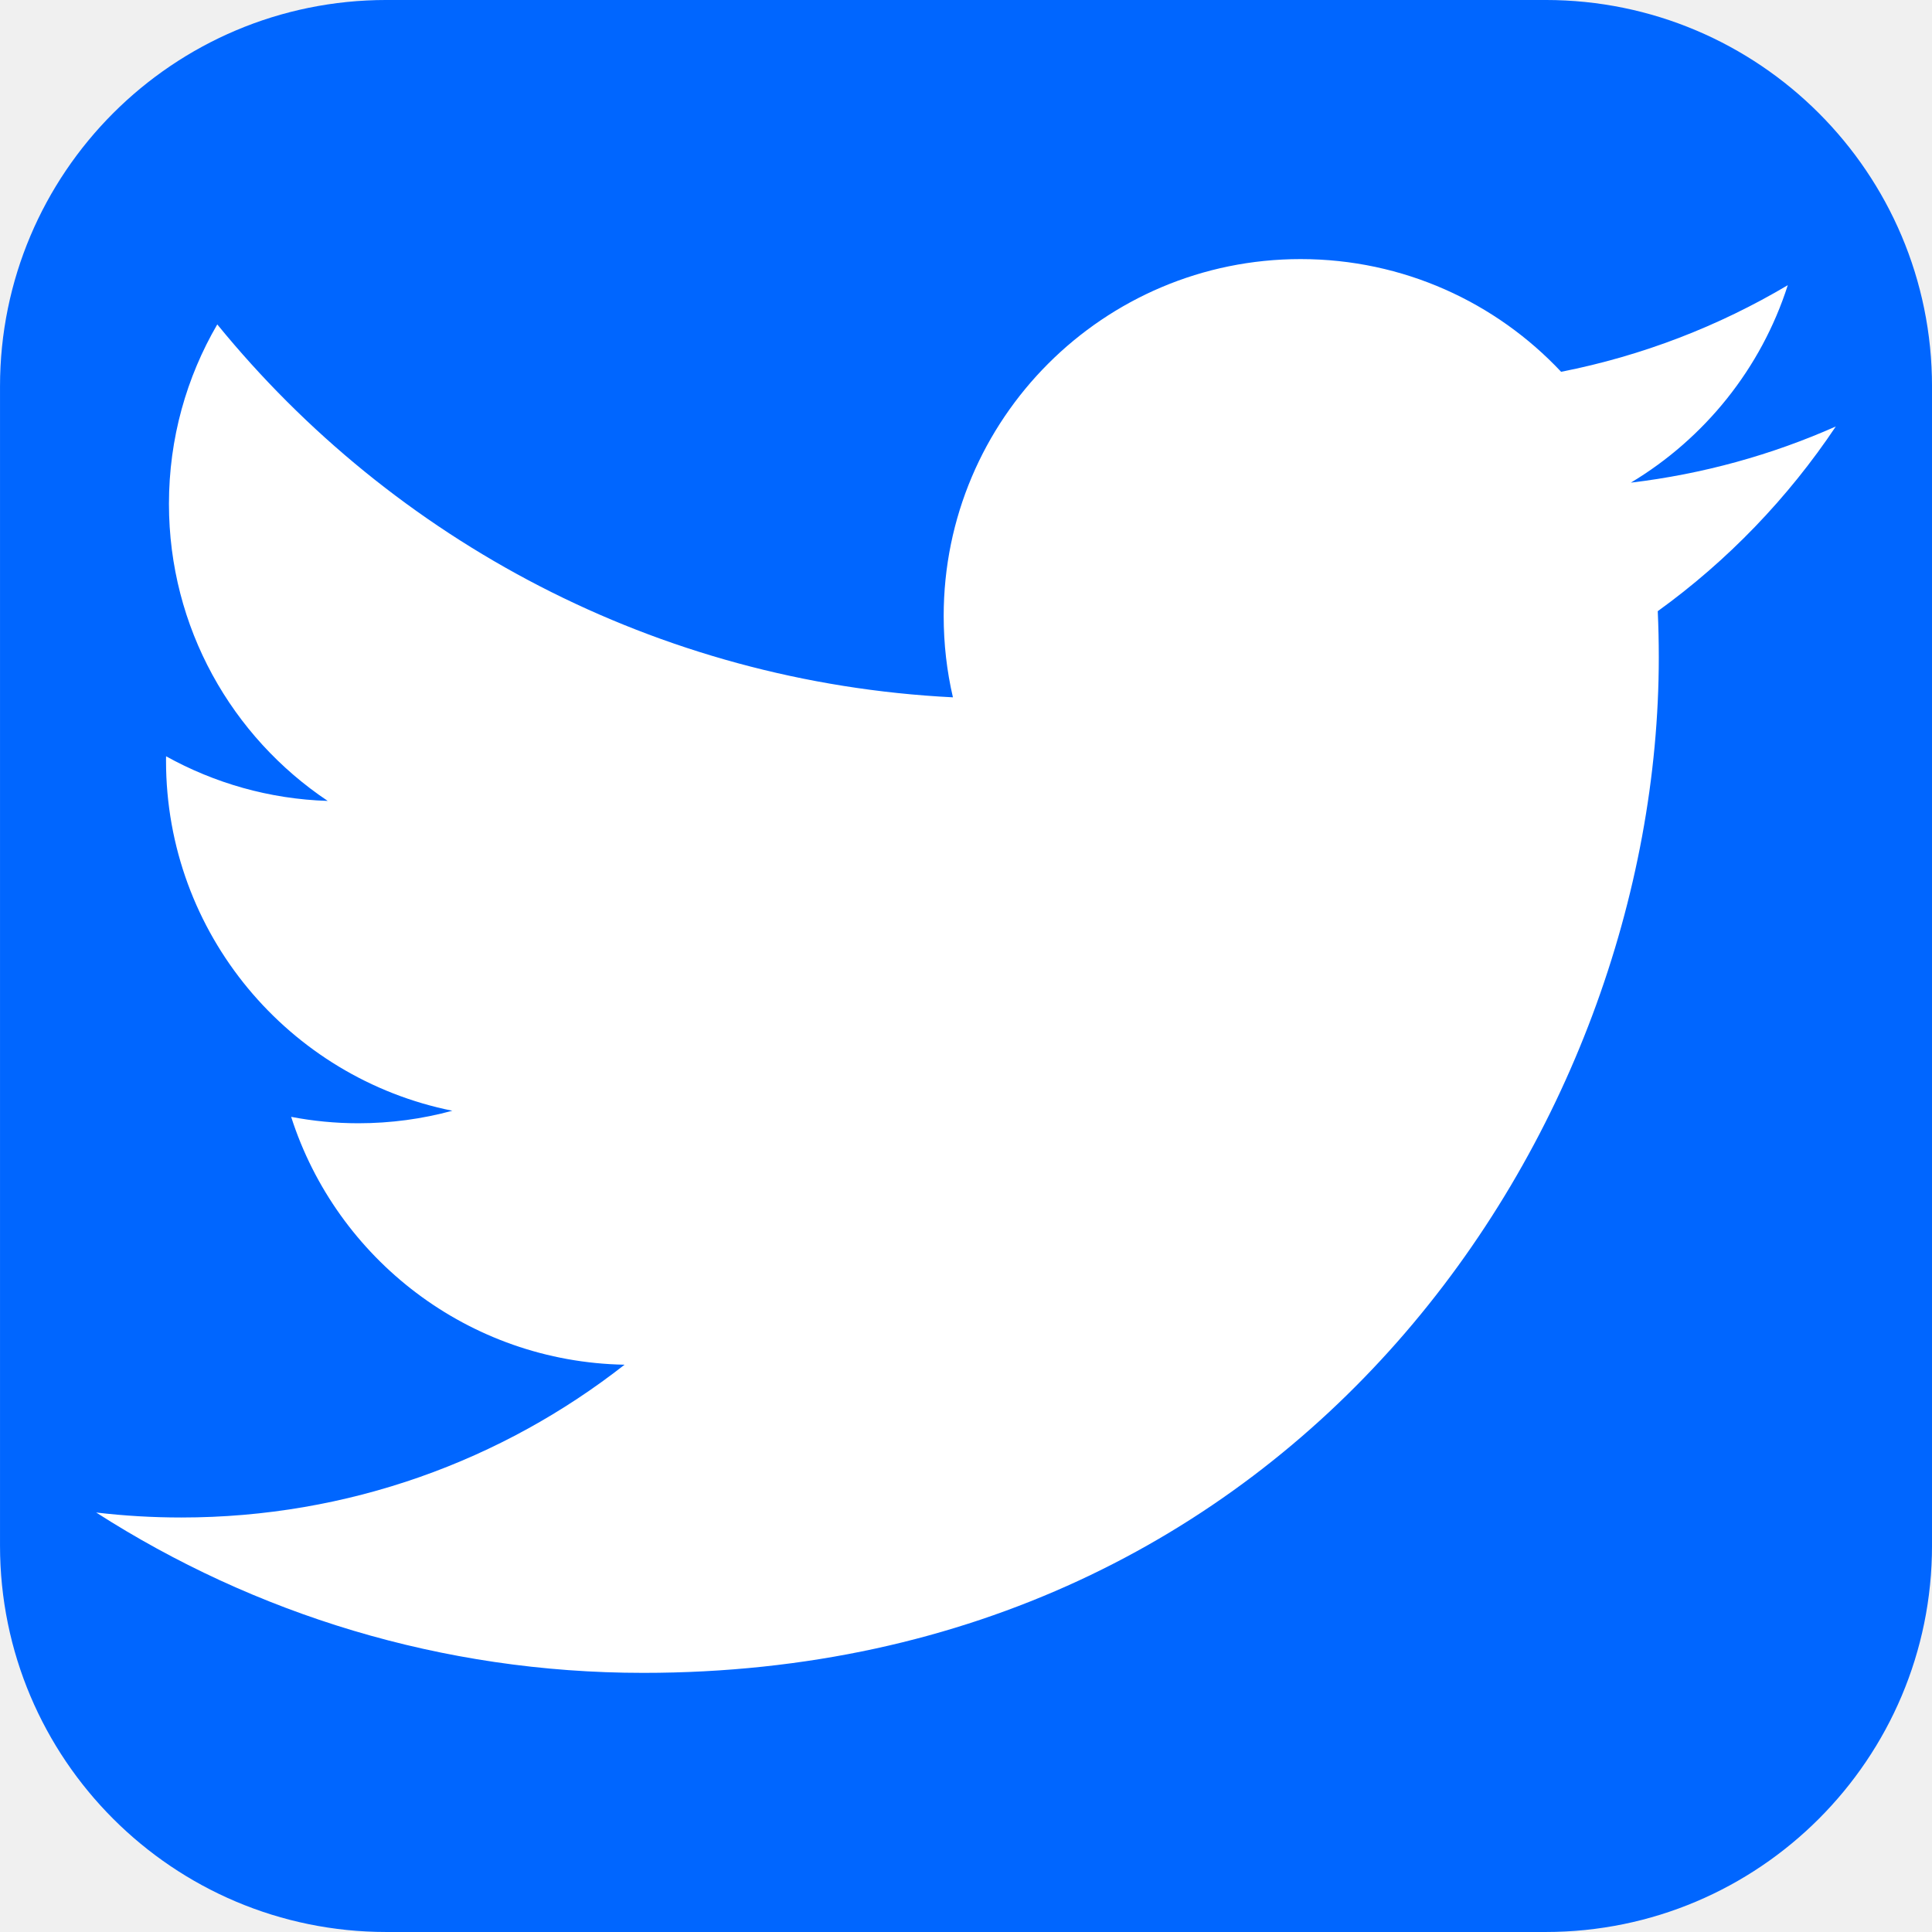
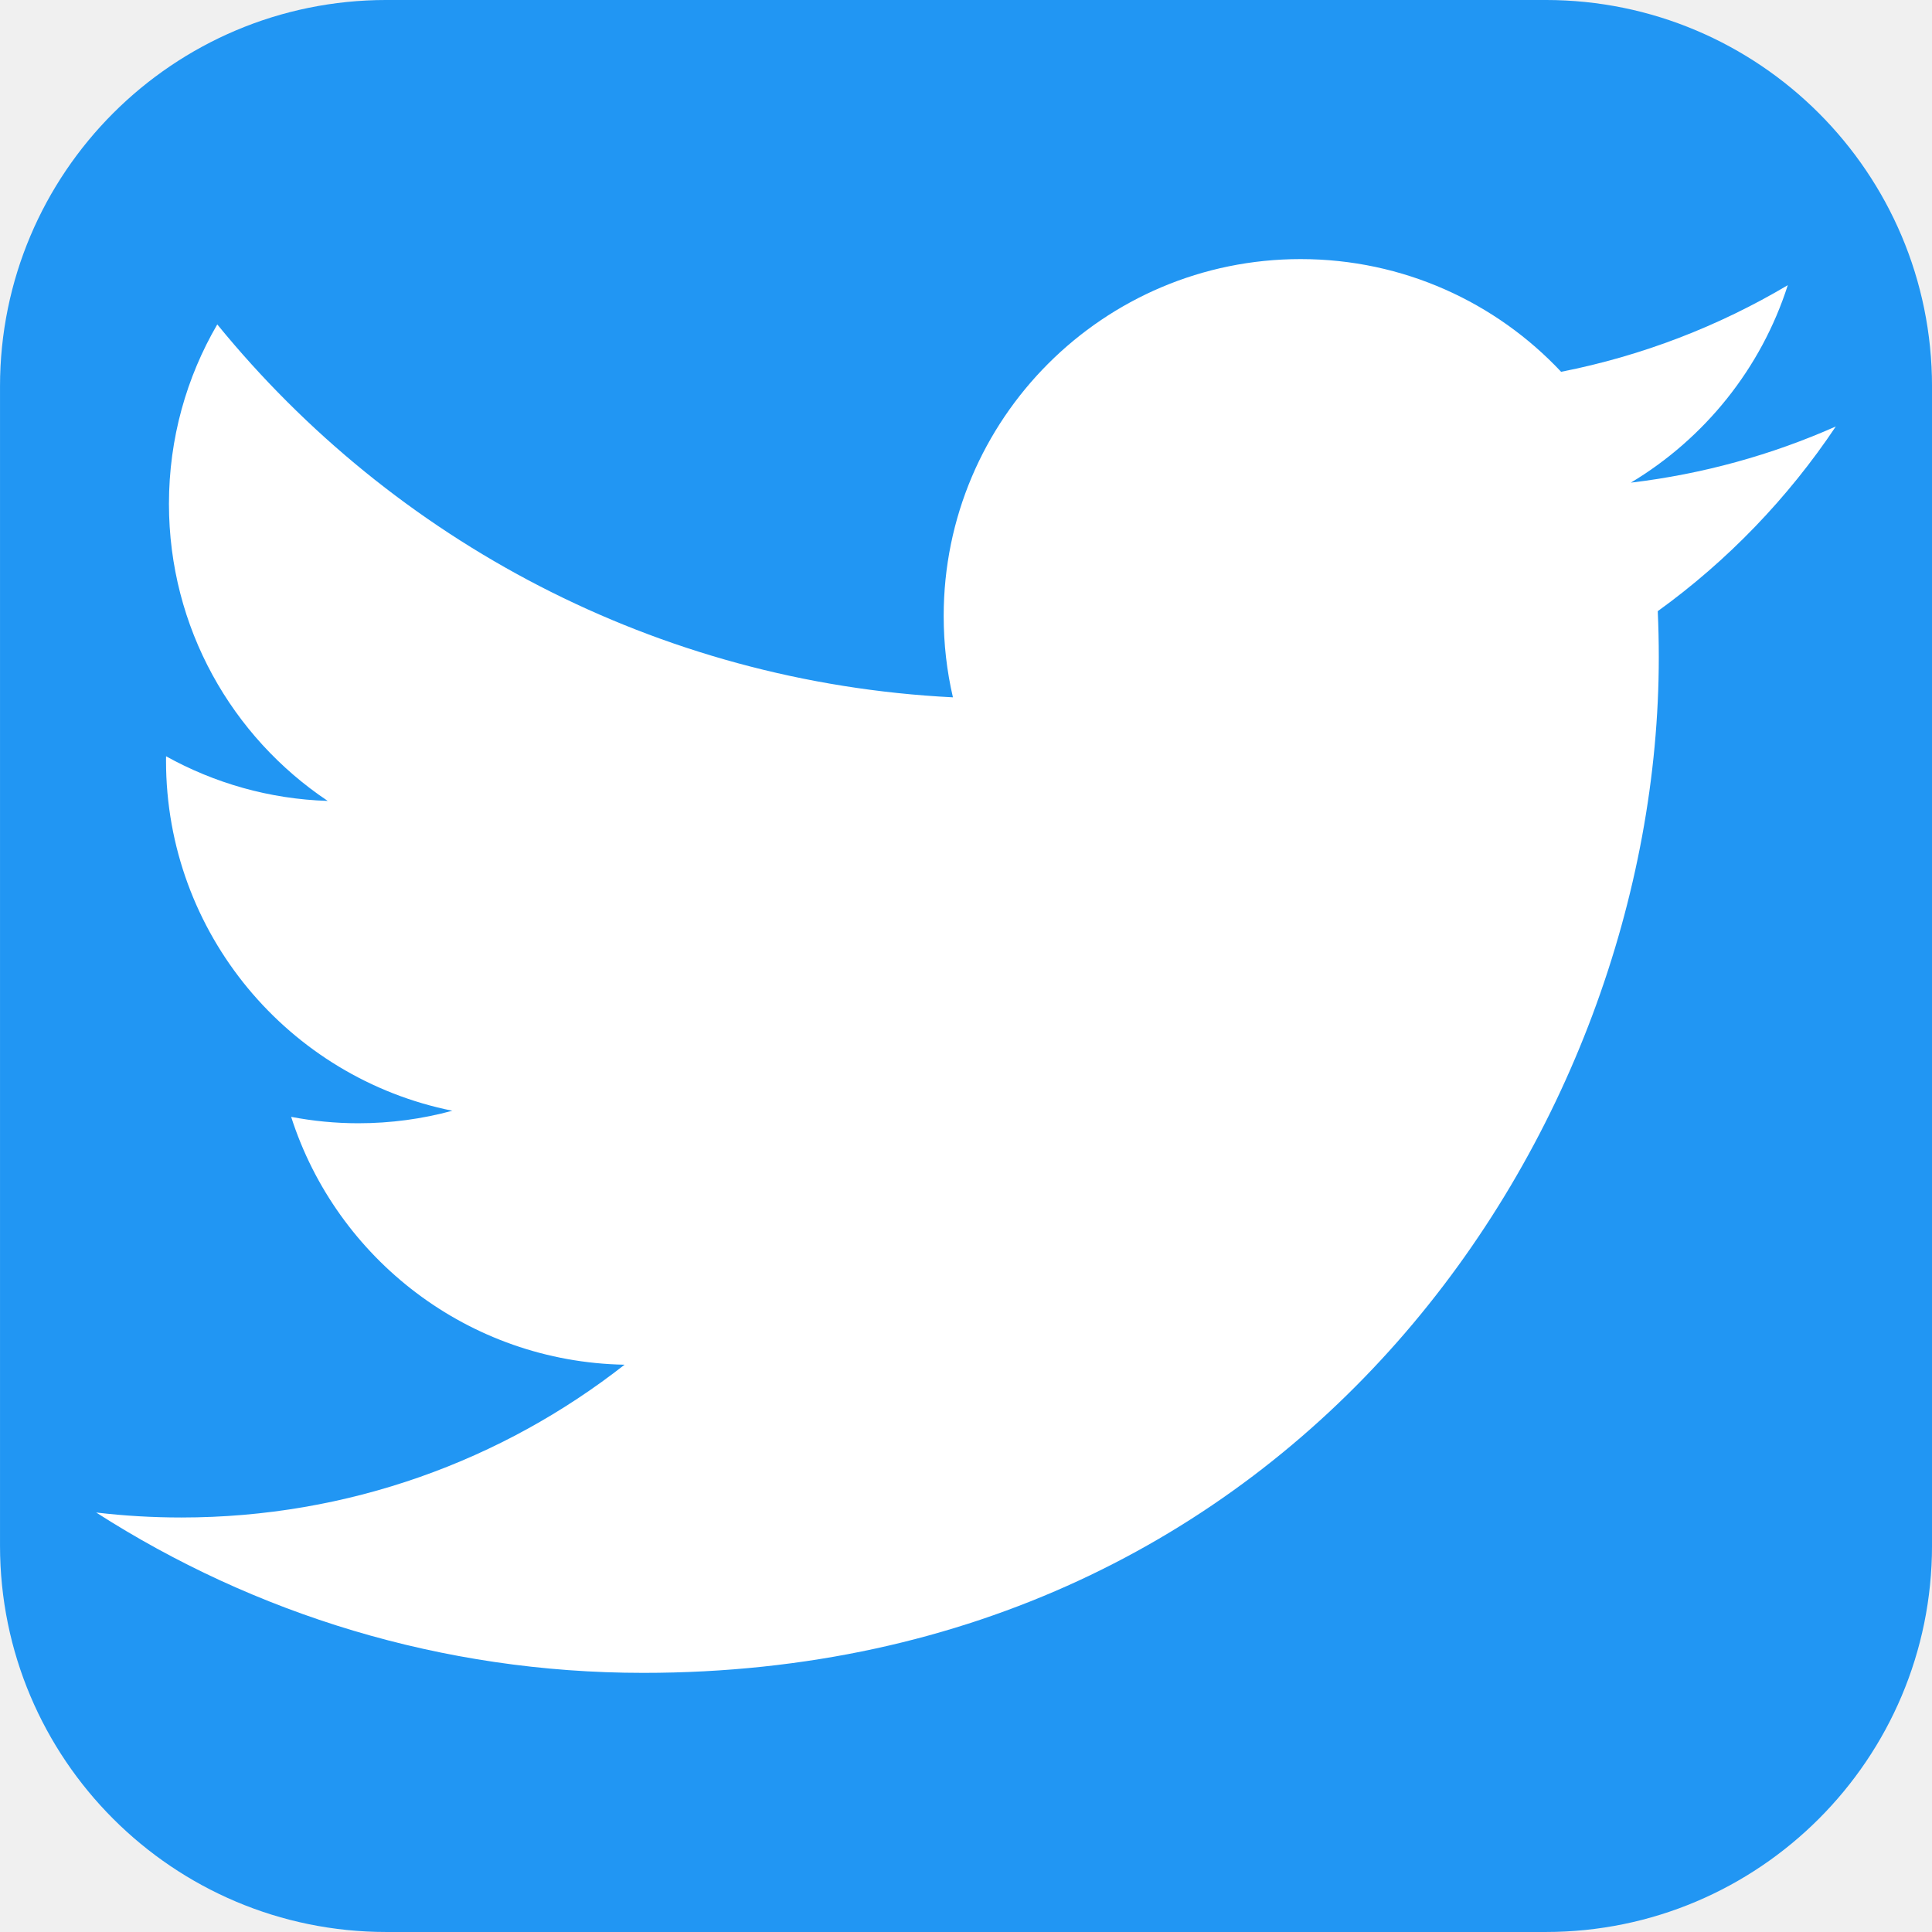
<svg xmlns="http://www.w3.org/2000/svg" width="50" height="50" id="svg2" version="1.1">
  <defs id="defs4" />
  <g id="layer1" transform="translate(-159.2226,-585.6472)">
-     <rect style="fill:#0066ff;fill-opacity:1;fill-rule:nonzero;stroke:none" id="rect2982" width="50" height="50" x="159.223" y="585.647" rx="10" ry="10" />
+     <rect style="fill:#2196f3;fill-opacity:1;fill-rule:nonzero;stroke:none" id="rect2982" width="50" height="50" x="159.223" y="585.647" rx="10" ry="10" />
  </g>
  <g id="layer2">
    <g transform="matrix(0.2625144,0,0,0.2625144,-71.62452,-97.3308)" id="layer1-5" style="fill:#ffffff">
      <path d="m 453.826,412.806 c -6.31,2.799 -13.092,4.69 -20.209,5.54 7.264,-4.355 12.844,-11.25 15.471,-19.467 -6.799,4.033 -14.329,6.961 -22.345,8.538 -6.418,-6.839 -15.562,-11.111 -25.683,-11.111 -19.432,0 -35.187,15.754 -35.187,35.185 0,2.758 0.311,5.444 0.912,8.019 -29.243,-1.467 -55.17,-15.476 -72.525,-36.764 -3.029,5.197 -4.764,11.24 -4.764,17.689 0,12.208 6.212,22.977 15.653,29.287 -5.768,-0.183 -11.193,-1.766 -15.937,-4.401 -0.004,0.147 -0.004,0.294 -0.004,0.442 0,17.048 12.129,31.268 28.226,34.503 -2.952,0.804 -6.061,1.234 -9.27,1.234 -2.267,0 -4.471,-0.221 -6.62,-0.631 4.478,13.979 17.472,24.151 32.87,24.434 -12.042,9.438 -27.214,15.063 -43.7,15.063 -2.84,0 -5.641,-0.167 -8.393,-0.492 15.572,9.984 34.067,15.809 53.938,15.809 64.72,0 100.113,-53.615 100.113,-100.114 0,-1.526 -0.034,-3.043 -0.102,-4.553 6.874,-4.96 12.839,-11.156 17.556,-18.213 z" id="path5" style="fill:#ffffff" />
    </g>
  </g>
</svg>
